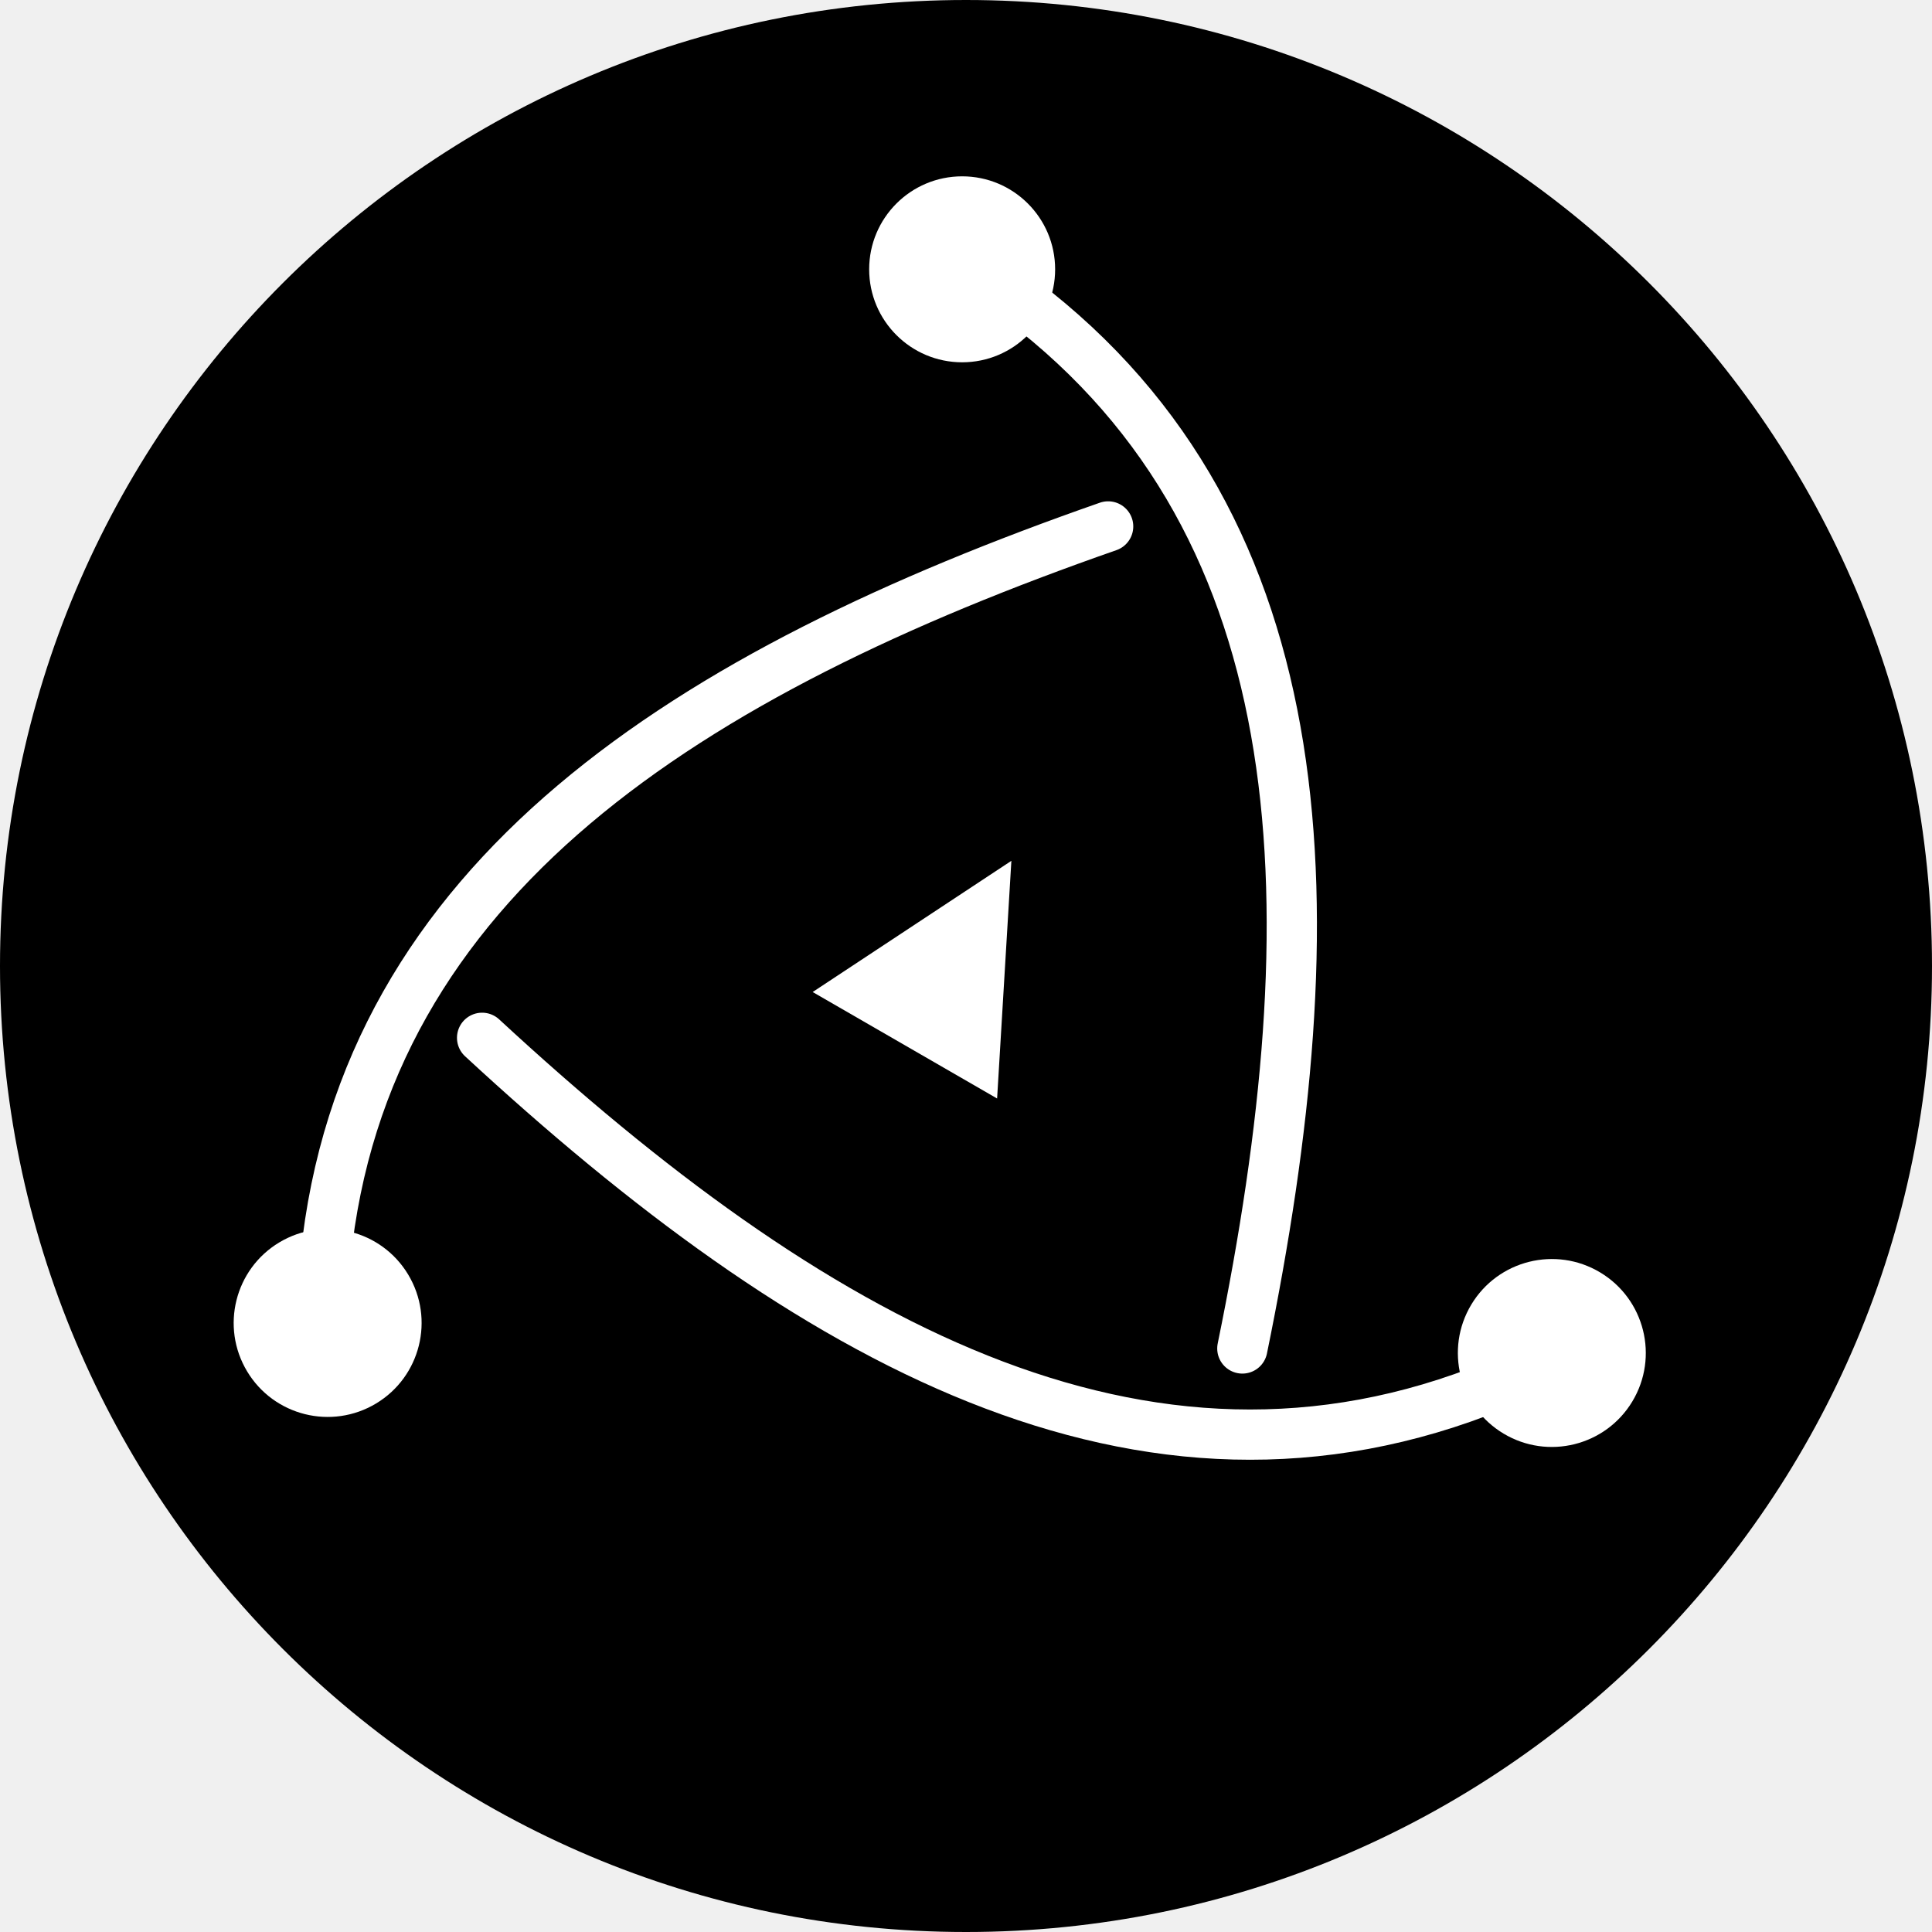
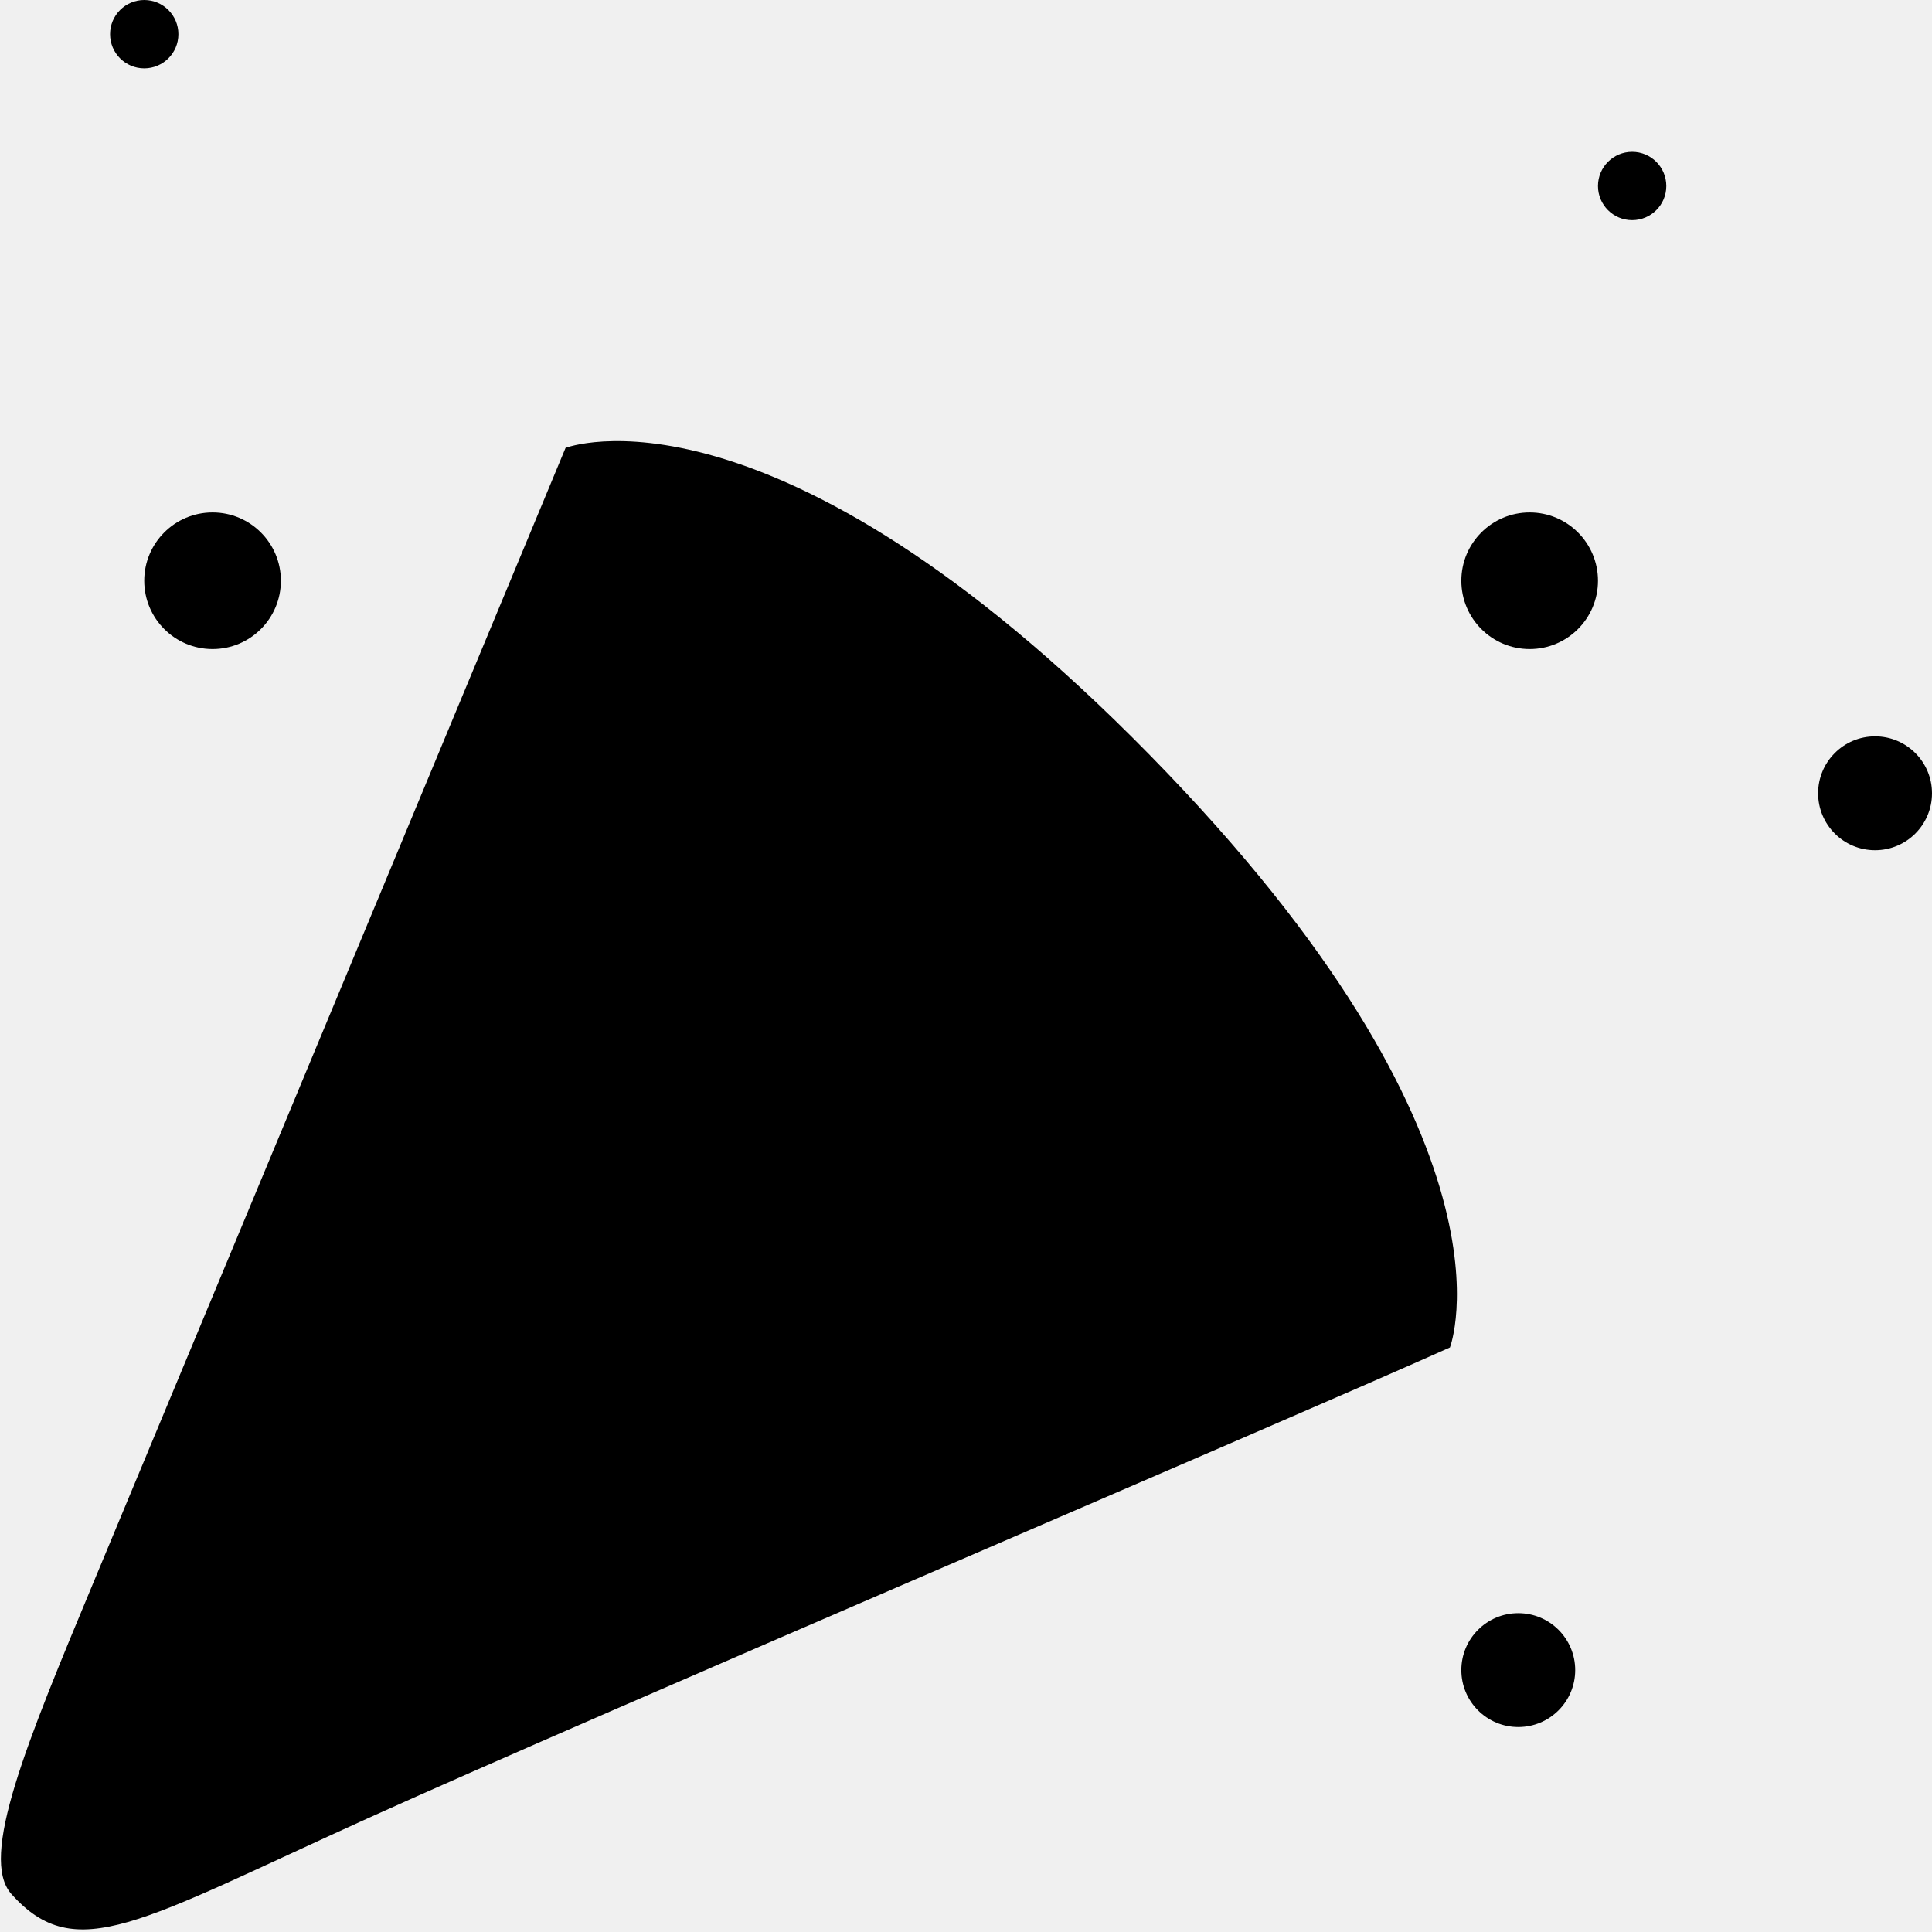
- <svg xmlns="http://www.w3.org/2000/svg" width="512" height="512" viewBox="0 0 512 512" fill="none">
-   <circle cx="256" cy="256" r="256" fill="black" />
-   <path d="M396.442 367.089C302.519 405.466 214.21 354.972 127.762 275.031" stroke="white" stroke-width="13.316" stroke-linecap="round" stroke-linejoin="round" />
-   <path d="M389.908 345.733C382.825 357.521 386.64 372.818 398.427 379.901C410.215 386.984 425.513 383.17 432.595 371.382C439.678 359.594 435.864 344.297 424.076 337.214C412.289 330.131 396.991 333.945 389.908 345.733Z" fill="white" />
-   <path d="M270.661 79.585C350.699 140.34 352.866 242.062 329.231 357.359" stroke="white" stroke-width="13.316" stroke-linecap="round" stroke-linejoin="round" />
-   <path d="M254.98 96.013C268.589 96.013 279.621 84.98 279.621 71.371C279.621 57.762 268.589 46.73 254.98 46.73C241.371 46.73 230.338 57.762 230.338 71.371C230.338 84.98 241.371 96.013 254.98 96.013Z" fill="white" />
-   <path d="M86.249 333.521C96.459 232.574 182.501 178.308 293.67 139.508" stroke="white" stroke-width="13.316" stroke-linecap="round" stroke-linejoin="round" />
-   <path d="M108.173 337.777C101.091 325.989 85.793 322.175 74.005 329.258C62.218 336.341 58.404 351.639 65.486 363.426C72.569 375.214 87.867 379.028 99.654 371.945C111.442 364.863 115.256 349.565 108.173 337.777Z" fill="white" />
-   <path fill-rule="evenodd" clip-rule="evenodd" d="M268.025 228.126L264.244 291.115L215.365 262.895L268.025 228.126Z" fill="white" />
+ <svg xmlns="http://www.w3.org/2000/svg" viewBox="0 0 509 509">
+   <path d="M303 199C403 301 382 355 382 355C338.152 374.669 157.259 451.723 97 479C36.741 506.277 19.965 518 3 499C-5.59 489.379 7 459.179 24.842 416.379L25 416C63.069 324.679 149 118 149 118C149 118 203 97 303 199Z" fill="black" />
+   <circle cx="56" cy="153" r="18" fill="black" />
+   <circle cx="403" cy="153" r="18" fill="black" />
+   <circle cx="494" cy="209" r="15" fill="black" />
+   <circle cx="400" cy="440" r="15" fill="black" />
+   <circle cx="38" cy="9" r="9" fill="black" />
+   <circle cx="430" cy="49" r="9" fill="black" />
</svg>
